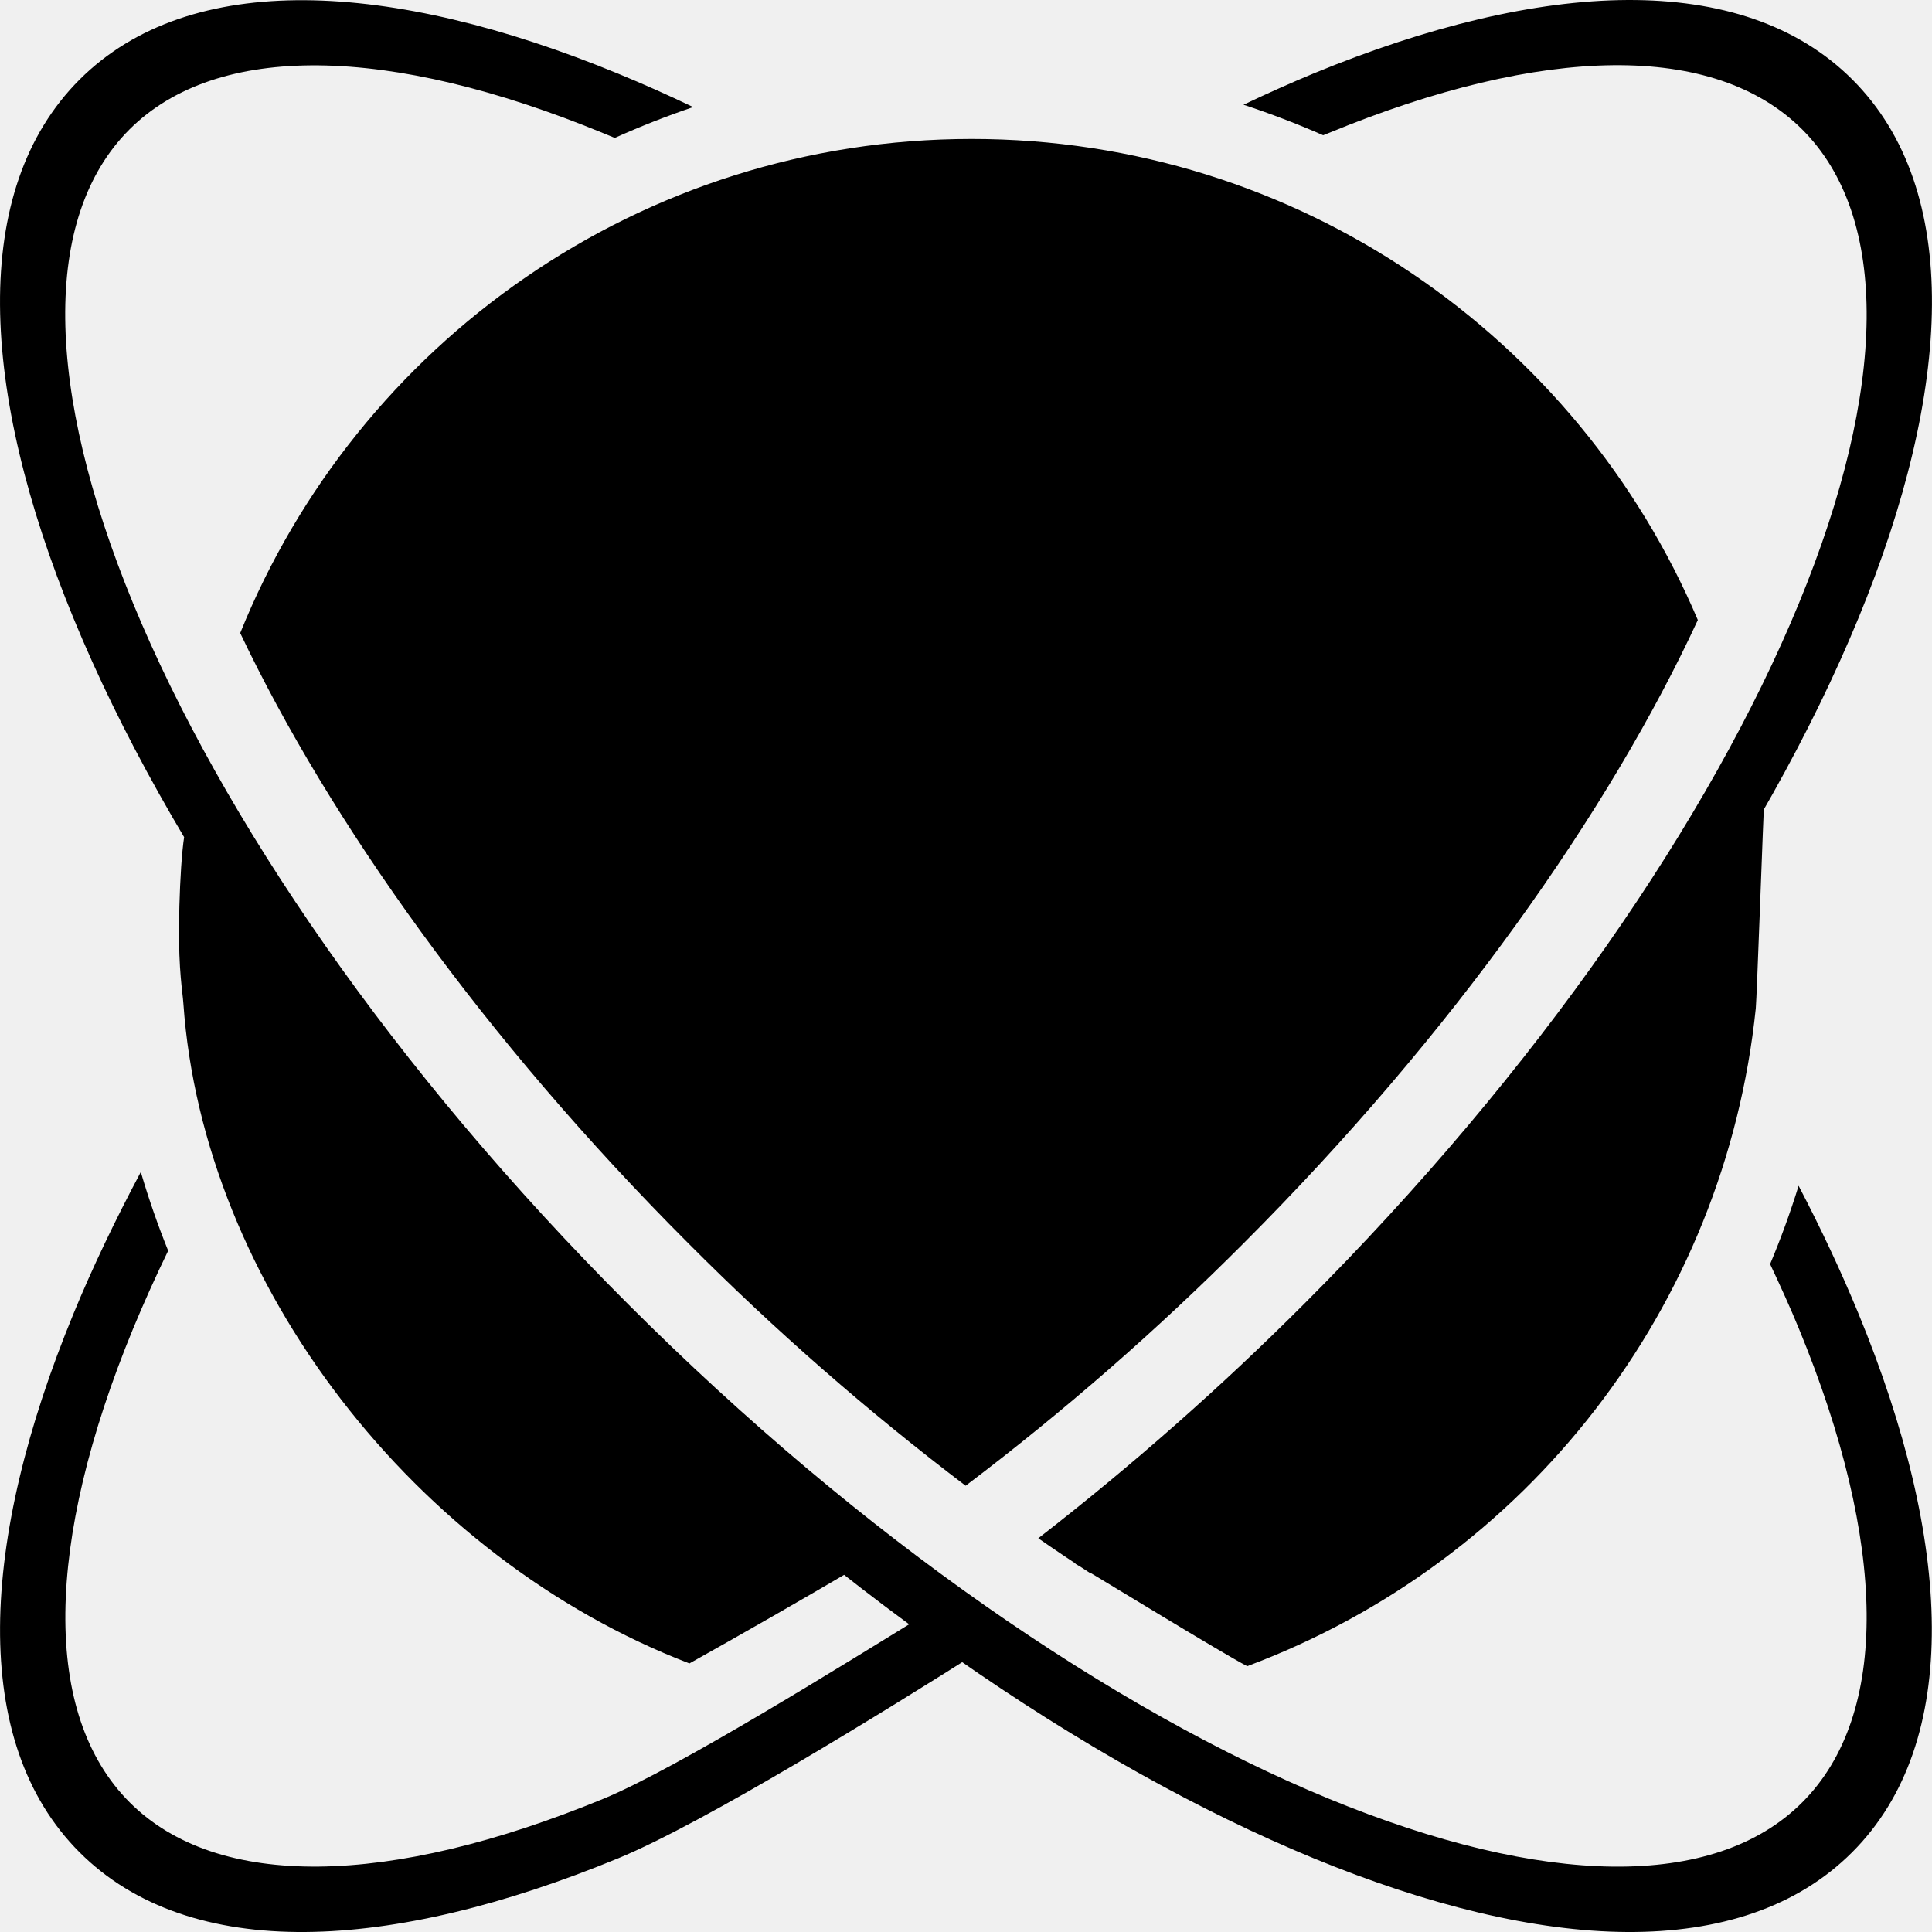
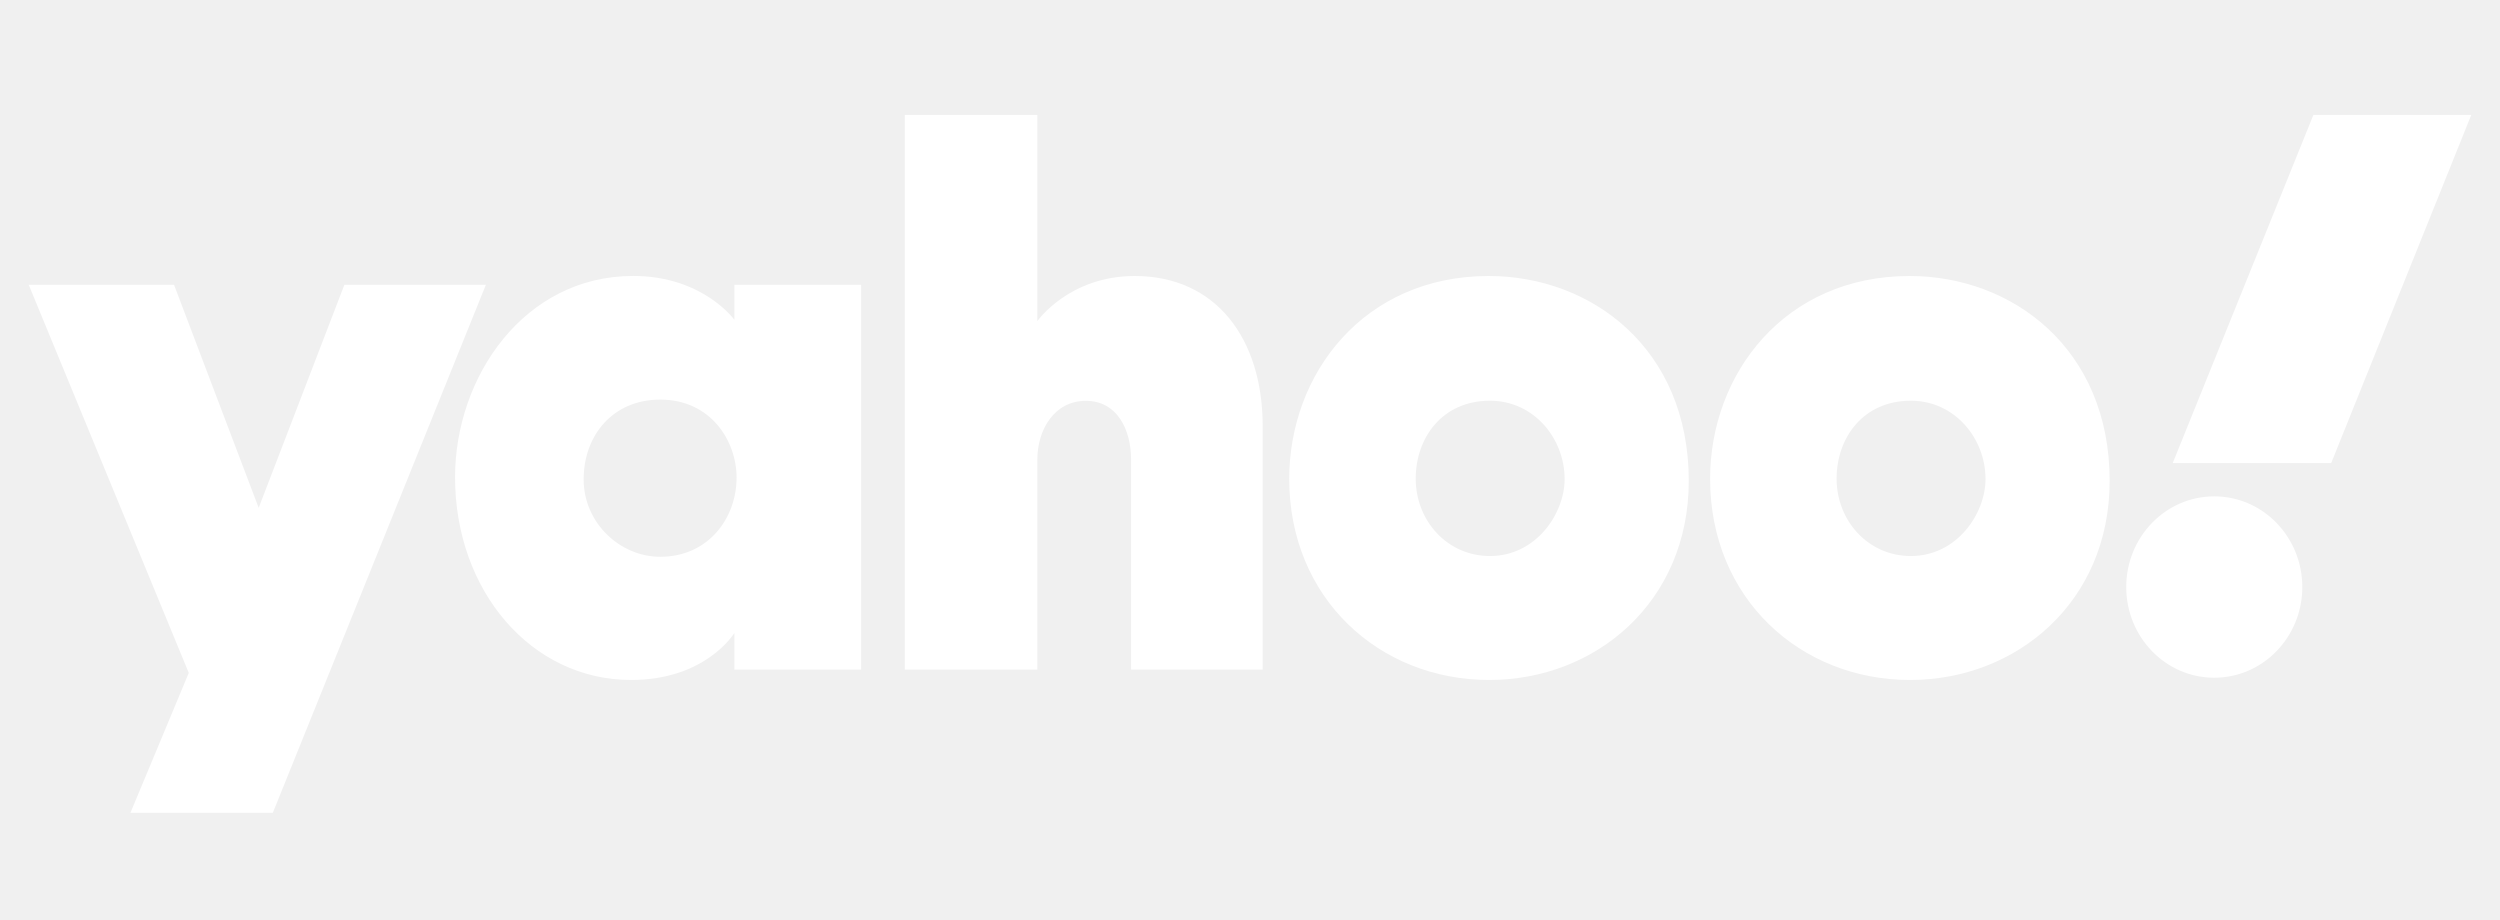
- <svg xmlns="http://www.w3.org/2000/svg" viewBox="0 0 24 24" width="1em" height="1em">
-   <path fill="currentColor" d="M20.21 24c-1.148-.007-2.477-.334-3.89-.915c-2.823-1.163-6.04-3.372-9.036-6.367S2.075 10.505.913 7.68C-.25 4.857-.383 2.36.988.989C2.358-.38 4.855-.248 7.679.915q.46.189.932.415q-.498.169-.974.383l-.141-.058C4.832.558 2.698.519 1.607 1.609C.517 2.7.557 4.83 1.653 7.494s3.235 5.793 6.147 8.704c2.91 2.911 6.044 5.05 8.708 6.147s4.79 1.136 5.88.045c1.091-1.09 1.056-3.22-.041-5.884c-.108-.263-.23-.531-.358-.803q.2-.476.354-.973q.423.81.744 1.589c1.163 2.823 1.292 5.32-.079 6.691c-.685.685-1.651.997-2.799.99zM3.79 24c-1.148.008-2.117-.305-2.802-.99c-1.37-1.37-1.238-3.868-.075-6.691c.235-.572.517-1.16.836-1.76q.147.5.34.978a18 18 0 0 0-.436.969C.556 19.169.521 21.3 1.611 22.39c1.091 1.091 3.221 1.051 5.885-.045c.922-.38 3.021-1.69 4.026-2.308q.324.243.649.474c-1.157.733-3.415 2.13-4.492 2.574c-1.412.581-2.74.907-3.888.915zm9.753-4.458a25 25 0 0 1-.645-.433a35 35 0 0 0 3.302-2.911c2.912-2.911 5.05-6.04 6.147-8.704s1.132-4.794.042-5.885c-1.091-1.09-3.217-1.055-5.88.042l-.072.029a11 11 0 0 0-.99-.379q.443-.211.874-.39c2.824-1.163 5.321-1.292 6.691.078s1.238 3.864.075 6.688c-1.162 2.823-3.376 6.046-6.37 9.04a36 36 0 0 1-3.174 2.825m1.95 1.156c-.325-.17-1.798-1.073-2.135-1.273c1.002-.806 2.423-1.97 3.396-2.944c1.718-1.718 3.981-4.787 5.162-6.555c-.008.111-.093 2.49-.105 2.6a9.8 9.8 0 0 1-6.318 8.172m-6.928-.034c-3.407-1.308-6.043-4.71-6.287-8.198c-.01-.151-.06-.399-.054-.984c.007-.602.056-1.423.159-1.283c1.036 1.42 3.976 5.455 5.352 6.83c.973.973 1.927 1.624 2.929 2.43a113 113 0 0 1-2.1 1.205zm3.43-2.208a33 33 0 0 1-3.443-3.01c-2.54-2.54-4.462-5.254-5.568-7.582c1.45-3.597 4.973-6.138 9.087-6.138c4.051 0 7.53 2.465 9.02 5.976c-1.093 2.363-3.045 5.145-5.643 7.743a33 33 0 0 1-3.452 3.011z" />
+ <svg xmlns="http://www.w3.org/2000/svg" width="87" height="32" viewBox="0 0 87 32" fill="none">
+   <path d="M1 9.912H6.057L9.002 17.673L11.984 9.912H16.908L9.494 28.286H4.539L6.569 23.417L1 9.912Z" fill="white" />
+   <path d="M22.037 9.603C18.238 9.603 15.836 13.114 15.836 16.61C15.836 20.544 18.469 23.663 21.965 23.663C24.573 23.663 25.556 22.026 25.556 22.026V23.301H29.967V9.912H25.556V11.129C25.556 11.129 24.459 9.603 22.037 9.603ZM22.976 13.906C24.729 13.906 25.633 15.335 25.633 16.625C25.633 18.013 24.664 19.376 22.976 19.376C21.576 19.376 20.311 18.198 20.311 16.684C20.311 15.148 21.329 13.906 22.976 13.906Z" fill="white" />
+   <path d="M31.486 23.301V4H36.099V11.176C36.099 11.176 37.195 9.605 39.49 9.605C42.297 9.605 43.942 11.76 43.942 14.839V23.301H39.362V15.998C39.362 14.956 38.88 13.949 37.789 13.949C36.678 13.949 36.099 14.971 36.099 15.998V23.301H31.486Z" fill="white" />
+   <path d="M51.807 9.605C47.456 9.605 44.865 13.013 44.865 16.666C44.865 20.822 48.002 23.663 51.824 23.663C55.528 23.663 58.769 20.951 58.769 16.735C58.769 12.123 55.375 9.605 51.807 9.605ZM51.849 13.945C53.386 13.945 54.449 15.264 54.449 16.671C54.449 17.87 53.458 19.35 51.849 19.35C50.374 19.35 49.267 18.131 49.267 16.657C49.267 15.238 50.187 13.945 51.849 13.945Z" fill="white" />
+   <path d="M66.454 9.605C62.103 9.605 59.512 13.013 59.512 16.666C59.512 20.822 62.649 23.663 66.471 23.663C70.175 23.663 73.416 20.951 73.416 16.735C73.416 12.123 70.022 9.605 66.454 9.605ZM66.496 13.945C68.033 13.945 69.096 15.264 69.096 16.671C69.096 17.87 68.105 19.35 66.496 19.35C65.021 19.35 63.914 18.131 63.914 16.657C63.914 15.238 64.835 13.945 66.496 13.945Z" fill="white" />
+   <path d="M77.056 23.585C78.748 23.585 80.12 22.172 80.12 20.429C80.12 18.686 78.748 17.273 77.056 17.273C75.364 17.273 73.993 18.686 73.993 20.429C73.993 22.172 75.364 23.585 77.056 23.585Z" fill="white" />
+   <path d="M81.126 16.114H75.611L80.506 4H86L81.126 16.114Z" fill="white" />
</svg>
